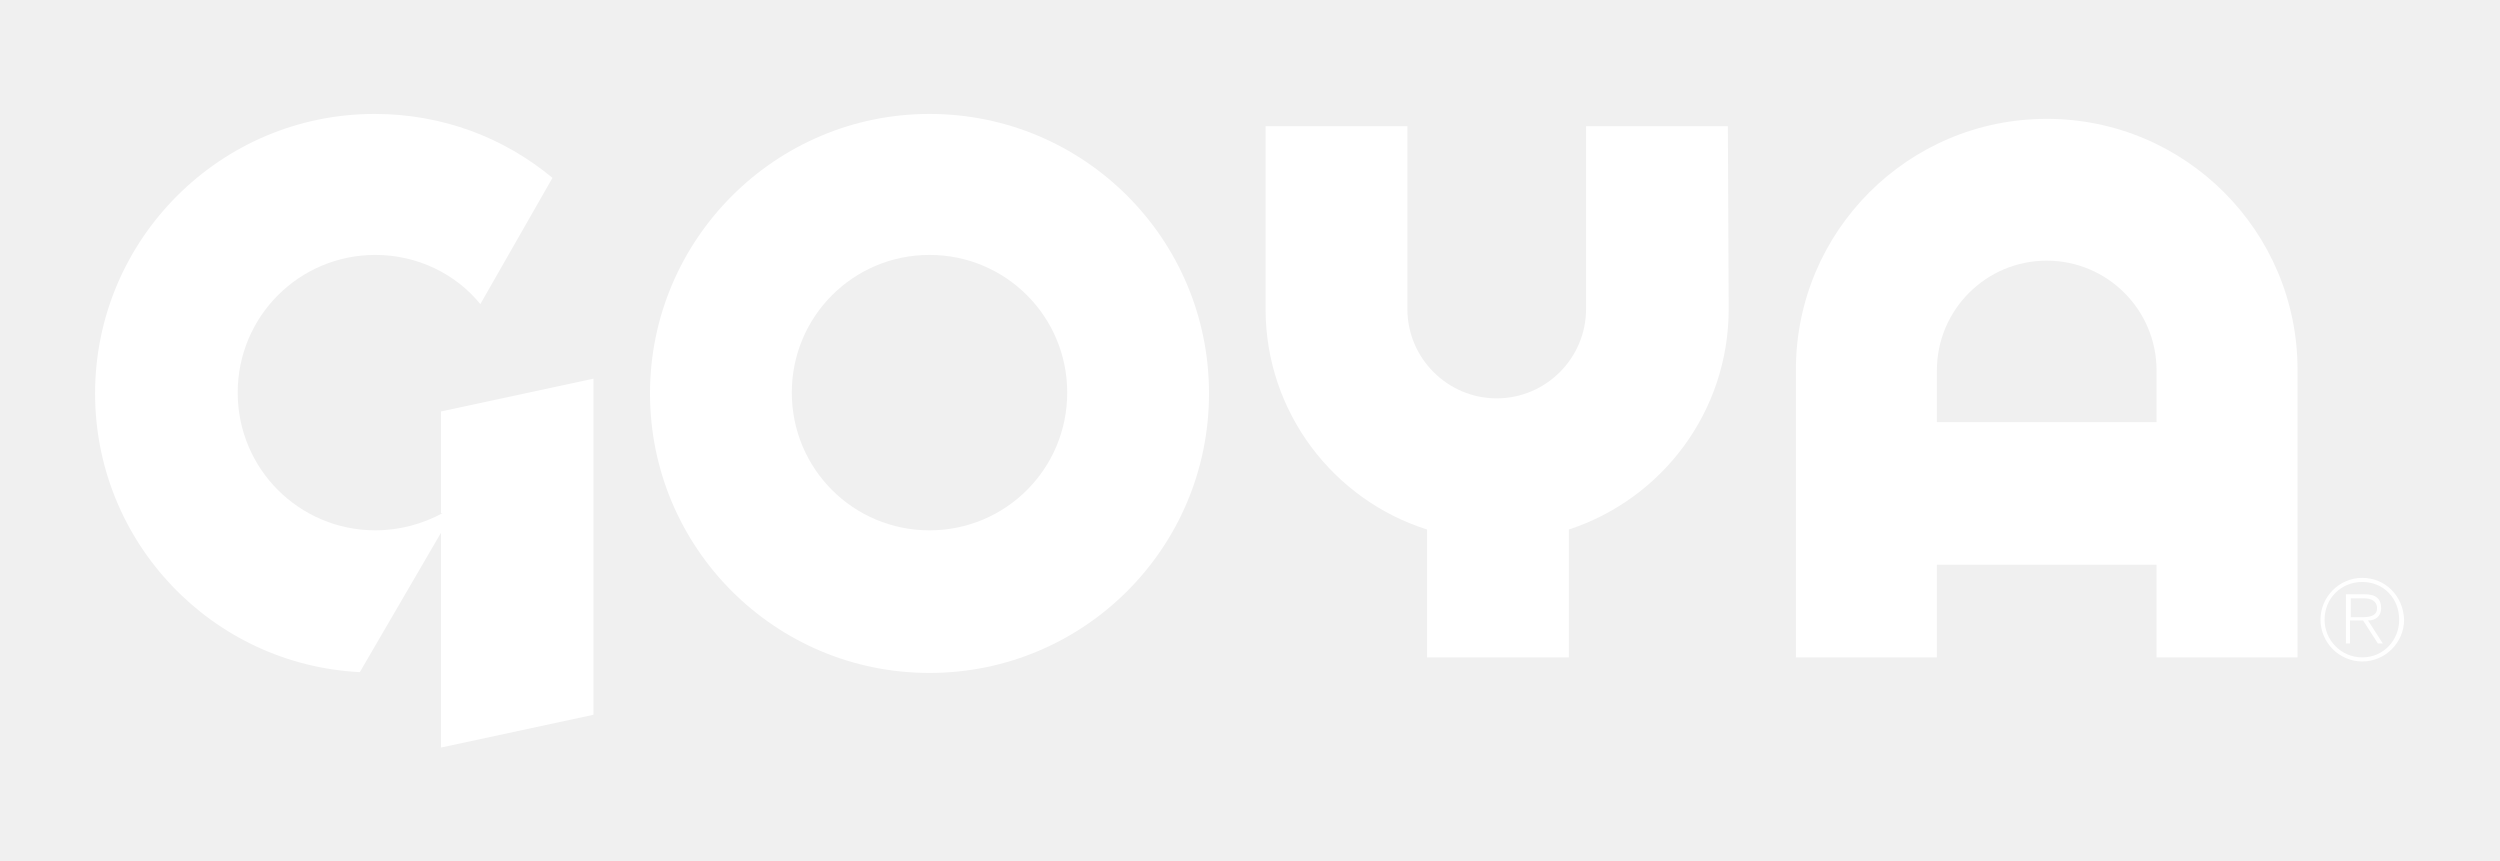
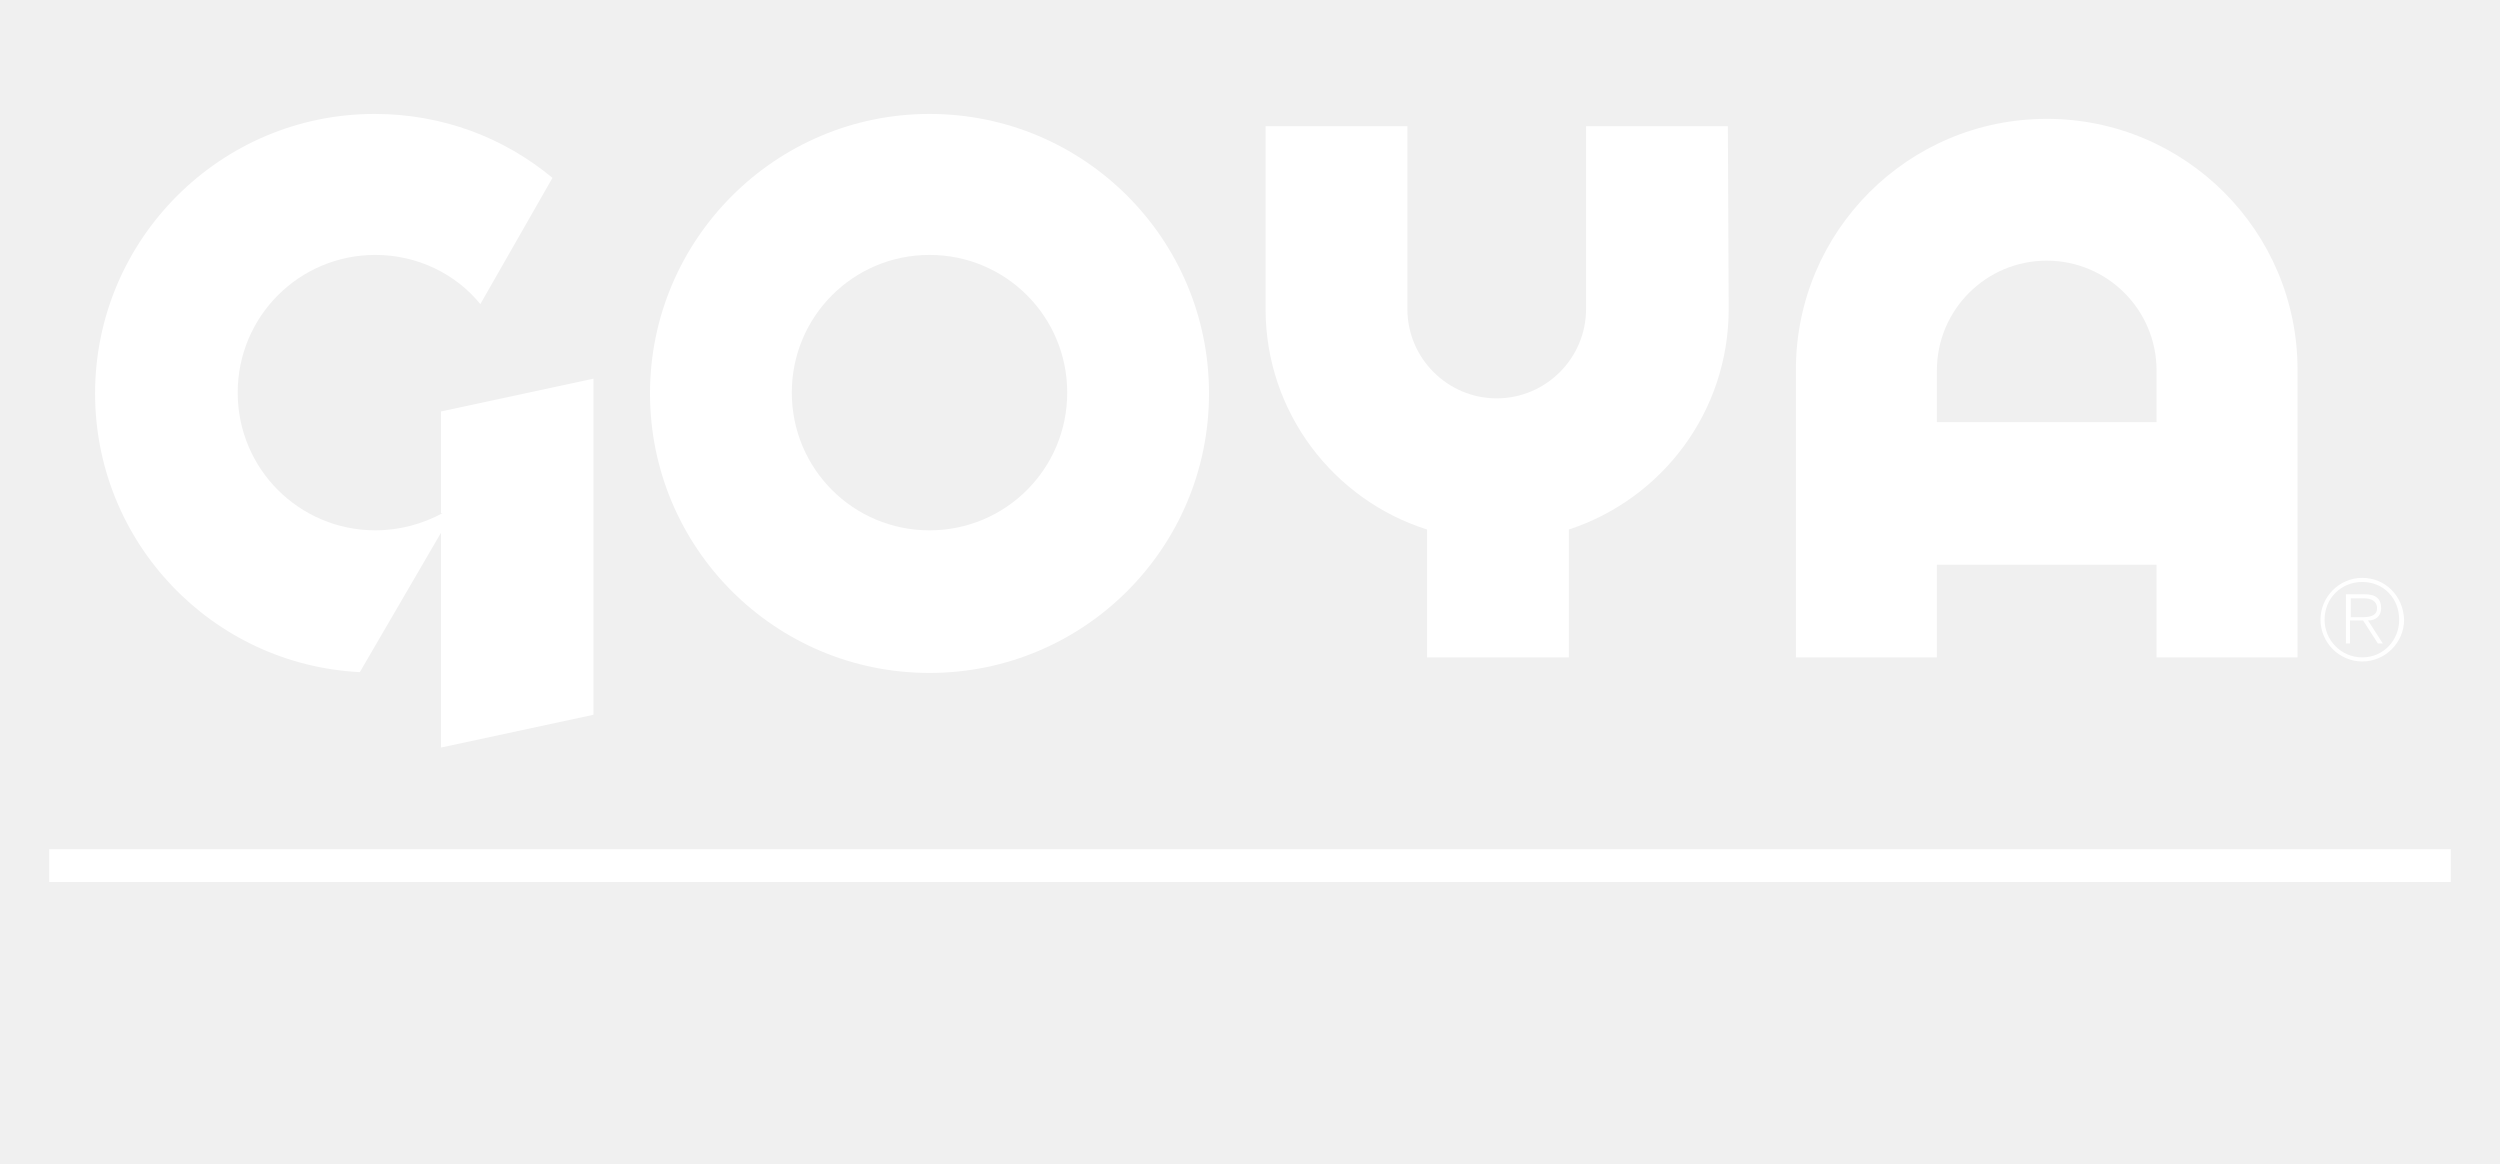
- <svg xmlns="http://www.w3.org/2000/svg" version="1.1" id="Layer_1" x="0px" y="0px" viewBox="0 0 305 105" style="enable-background:new 0 0 305 105;" xml:space="preserve">
+ <svg xmlns="http://www.w3.org/2000/svg" version="1.1" id="Layer_1" x="0px" y="0px" viewBox="0 0 305 142" style="enable-background:new 0 0 305 142;" xml:space="preserve">
  <style type="text/css">
	.st0{fill:#FFFFFF;}
</style>
+   <rect x="6" y="103.6" class="st0" width="293" height="4" />
  <g>
    <g>
-       <path class="st0" d="M54,62.6c-2.4,1.3-5.2,2.1-8.2,2.1c-9.3,0-16.8-7.5-16.8-16.8c0-9.3,7.5-16.8,16.8-16.8c5.1,0,9.8,2.3,12.8,6    l8.8-15.4c-5.9-4.9-13.4-7.8-21.7-7.8c-18.8,0-34.1,15.3-34.1,34.1c0,18.2,14.3,33.1,32.3,34l9.9-17v26.2l18.6-4v-41l-18.6,4V62.6    z" />
-       <path class="st0" d="M113.4,13.9c-18.8,0-34.1,15.3-34.1,34.1c0,18.8,15.2,34.1,34.1,34.1c18.8,0,34.1-15.2,34.1-34.1    C147.5,29.1,132.2,13.9,113.4,13.9z M113.4,64.7c-9.3,0-16.8-7.5-16.8-16.8c0-9.3,7.5-16.8,16.8-16.8c9.3,0,16.8,7.5,16.8,16.8    C130.2,57.2,122.7,64.7,113.4,64.7z" />
-       <path class="st0" d="M193.5,15.4v22.3c0,6-4.9,10.9-10.9,10.9c-6,0-10.9-4.9-10.9-10.9l0-22.3h-17.3v22.3    c0,12.6,8.3,23.3,19.7,26.9v15.6h17.3l0-15.6c11.3-3.7,19.5-14.3,19.5-26.9l-0.1-22.3H193.5z" />
-       <path class="st0" d="M249.7,14.5c-16.9,0-30.6,13.7-30.6,30.6v35.1h17.2V68.9h26.8v11.3h17.2l0-35.1    C280.3,28.2,266.6,14.5,249.7,14.5z M263.1,51.5h-26.8l0-6.3c0-7.4,6-13.4,13.4-13.4c7.4,0,13.4,6,13.4,13.4V51.5z" />
+       <path class="st0" d="M54,62.6c-2.4,1.3-5.2,2.1-8.2,2.1c-9.3,0-16.8-7.5-16.8-16.8s7.5-16.8,16.8-16.8c5.1,0,9.8,2.3,12.8,6    l8.8-15.4c-5.9-4.9-13.4-7.8-21.7-7.8c-18.8,0-34.1,15.3-34.1,34.1c0,18.2,14.3,33.1,32.3,34l9.9-17v26.2l18.6-4v-41l-18.6,4v12.4    H54z" />
+       <path class="st0" d="M113.4,13.9c-18.8,0-34.1,15.3-34.1,34.1s15.2,34.1,34.1,34.1c18.8,0,34.1-15.2,34.1-34.1    S132.2,13.9,113.4,13.9z M113.4,64.7c-9.3,0-16.8-7.5-16.8-16.8s7.5-16.8,16.8-16.8s16.8,7.5,16.8,16.8    C130.2,57.2,122.7,64.7,113.4,64.7z" />
+       <path class="st0" d="M193.5,15.4v22.3c0,6-4.9,10.9-10.9,10.9s-10.9-4.9-10.9-10.9V15.4h-17.3v22.3c0,12.6,8.3,23.3,19.7,26.9    v15.6h17.3V64.6c11.3-3.7,19.5-14.3,19.5-26.9l-0.1-22.3C210.8,15.4,193.5,15.4,193.5,15.4z" />
+       <path class="st0" d="M249.7,14.5c-16.9,0-30.6,13.7-30.6,30.6v35.1h17.2V68.9h26.8v11.3h17.2V45.1    C280.3,28.2,266.6,14.5,249.7,14.5z M263.1,51.5h-26.8v-6.3c0-7.4,6-13.4,13.4-13.4c7.4,0,13.4,6,13.4,13.4V51.5z" />
      <g>
-         <path class="st0" d="M288.2,70.5c-2.8,0-5.1,2.3-5.1,5.1c0,2.8,2.3,5.1,5.1,5.1c2.8,0,5.1-2.3,5.1-5.1     C293.2,72.7,291,70.5,288.2,70.5z M288.2,80.2c-2.6,0-4.6-2.1-4.6-4.6c0-2.6,2-4.6,4.6-4.6c2.6,0,4.5,2,4.5,4.6     C292.7,78.1,290.8,80.2,288.2,80.2z" />
+         <path class="st0" d="M288.2,70.5c-2.8,0-5.1,2.3-5.1,5.1c0,2.8,2.3,5.1,5.1,5.1c2.8,0,5.1-2.3,5.1-5.1     C293.2,72.7,291,70.5,288.2,70.5z M288.2,80.2c-2.6,0-4.6-2.1-4.6-4.6c0-2.6,2-4.6,4.6-4.6s4.5,2,4.5,4.6     C292.7,78.1,290.8,80.2,288.2,80.2z" />
        <path class="st0" d="M290.5,74.2c0-1.1-0.6-1.7-2-1.7h-2.3v6h0.5v-2.8h1.6l1.8,2.8h0.6l-1.8-2.8     C289.8,75.7,290.5,75.2,290.5,74.2z M288.1,75.3h-1.3V73h1.7c0.7,0,1.5,0.3,1.5,1.2C290,75.2,289,75.3,288.1,75.3z" />
      </g>
    </g>
  </g>
</svg>
